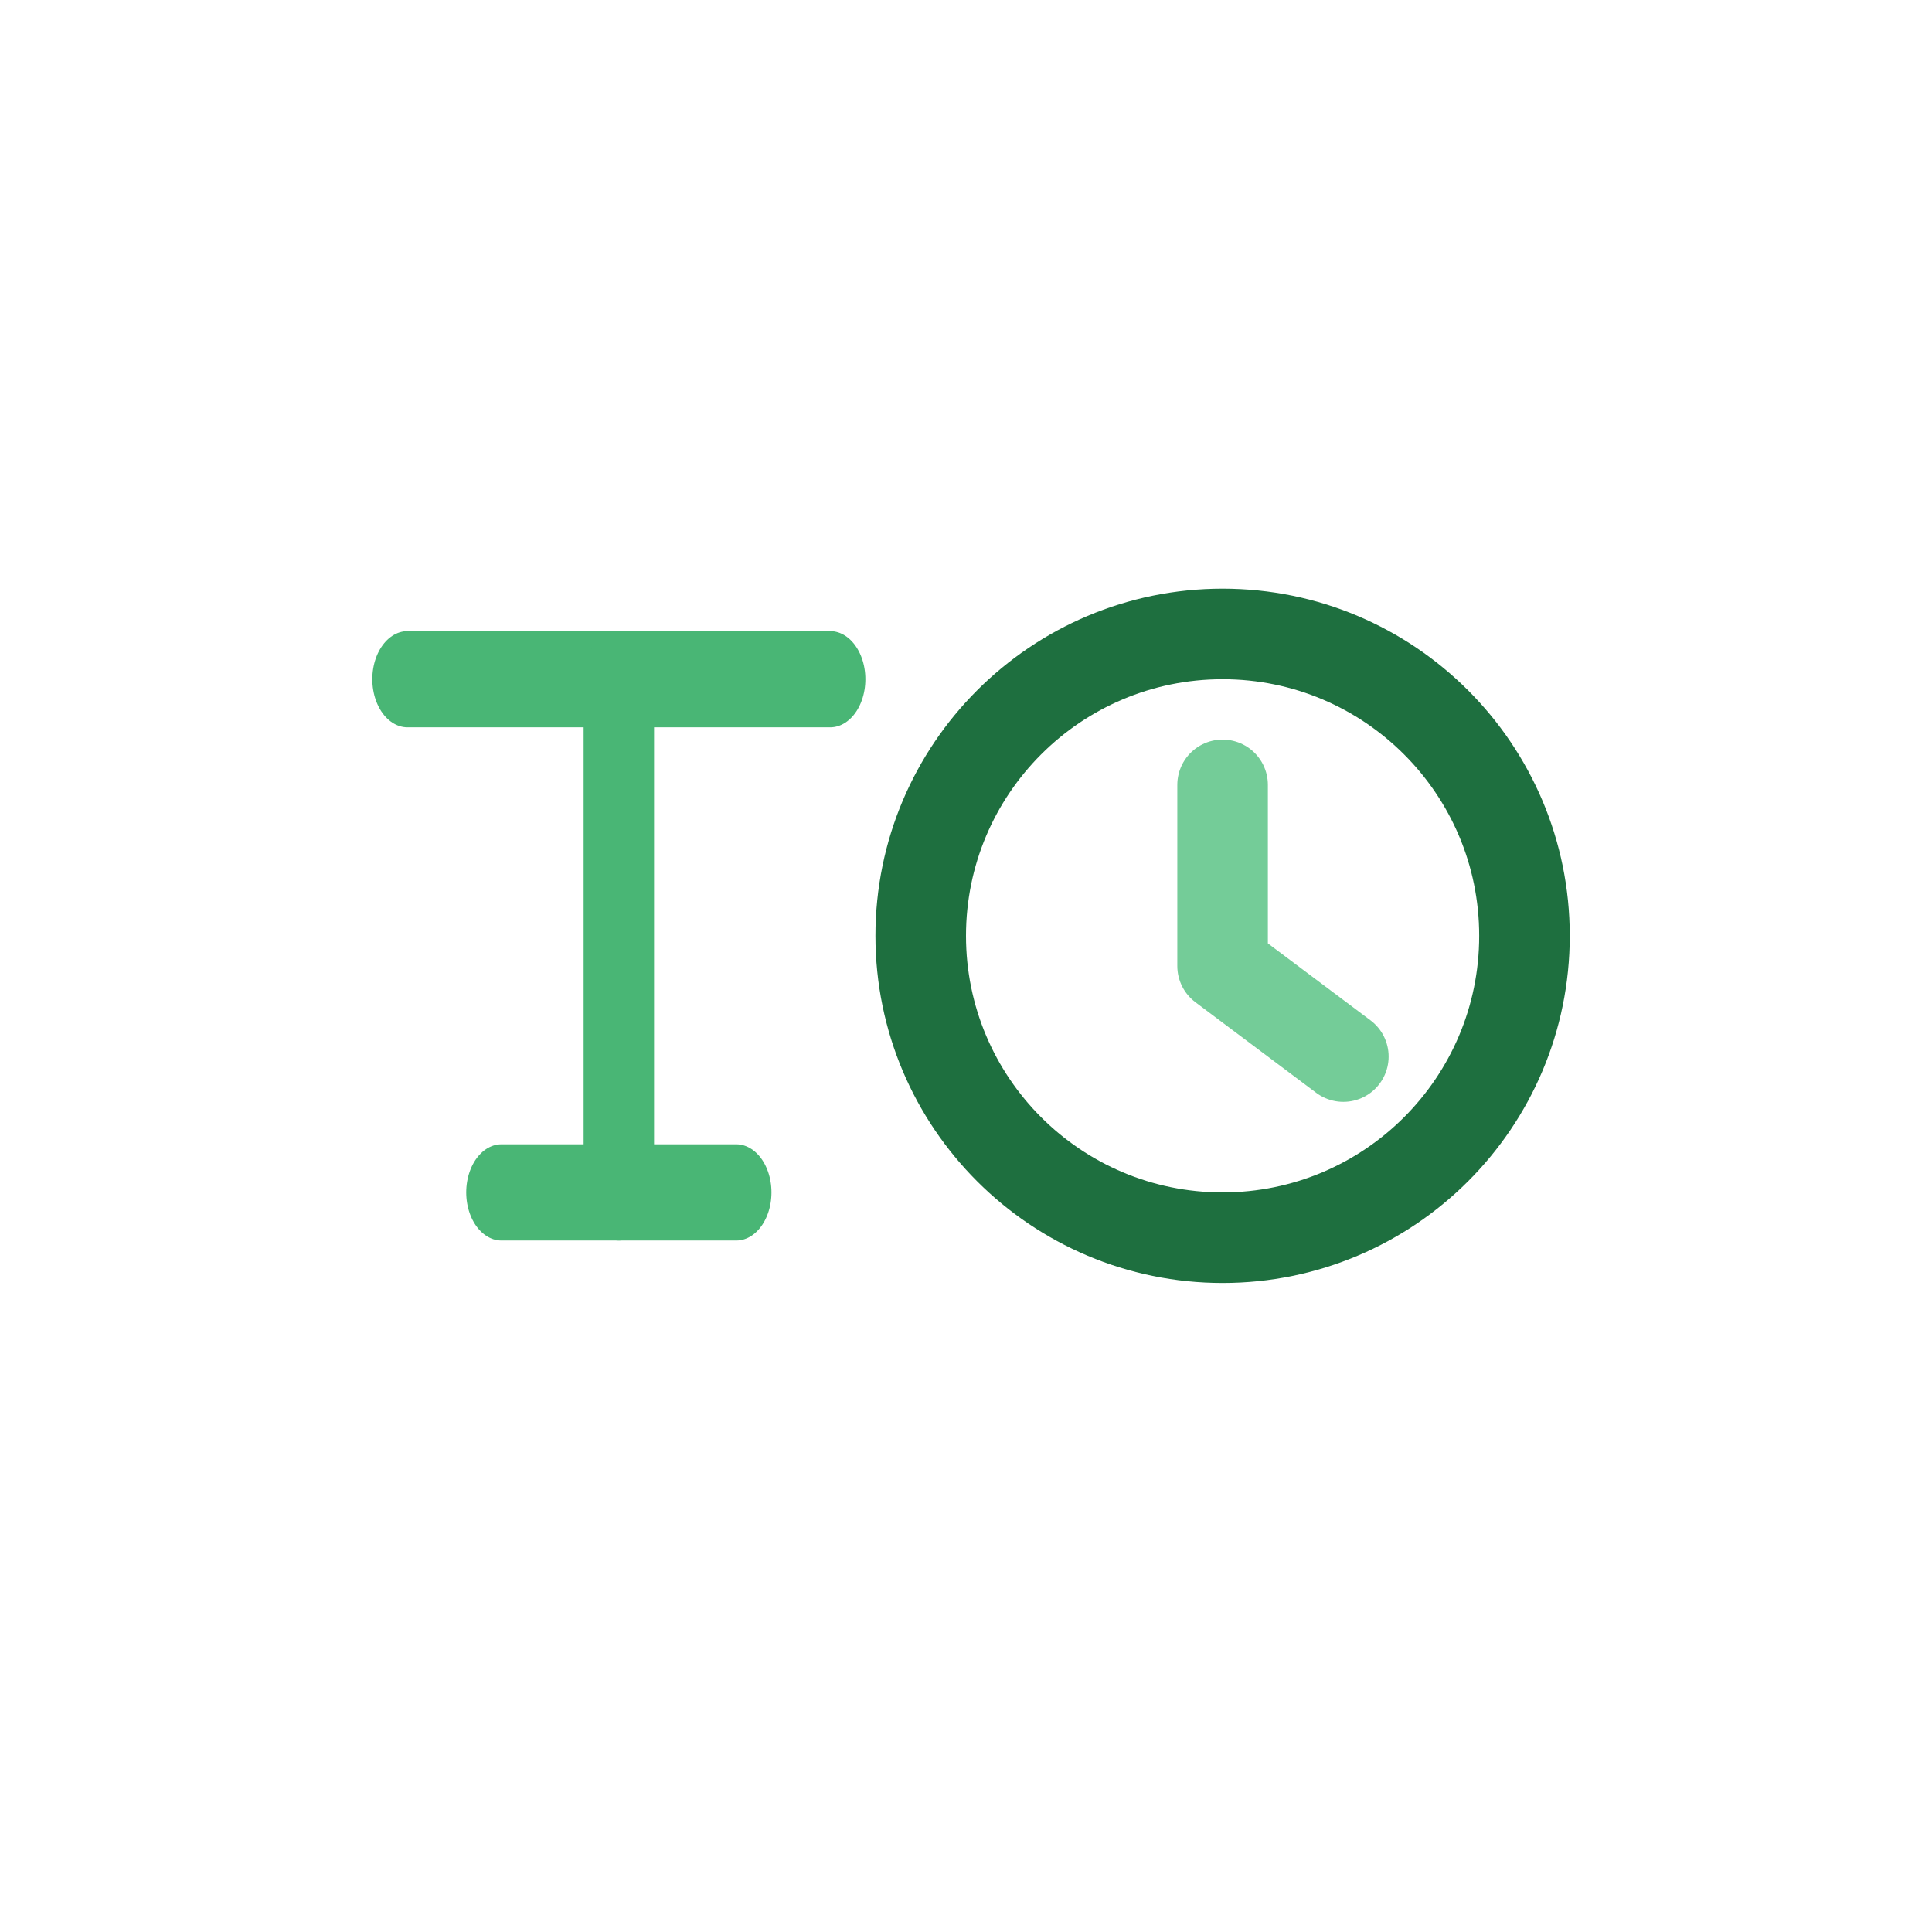
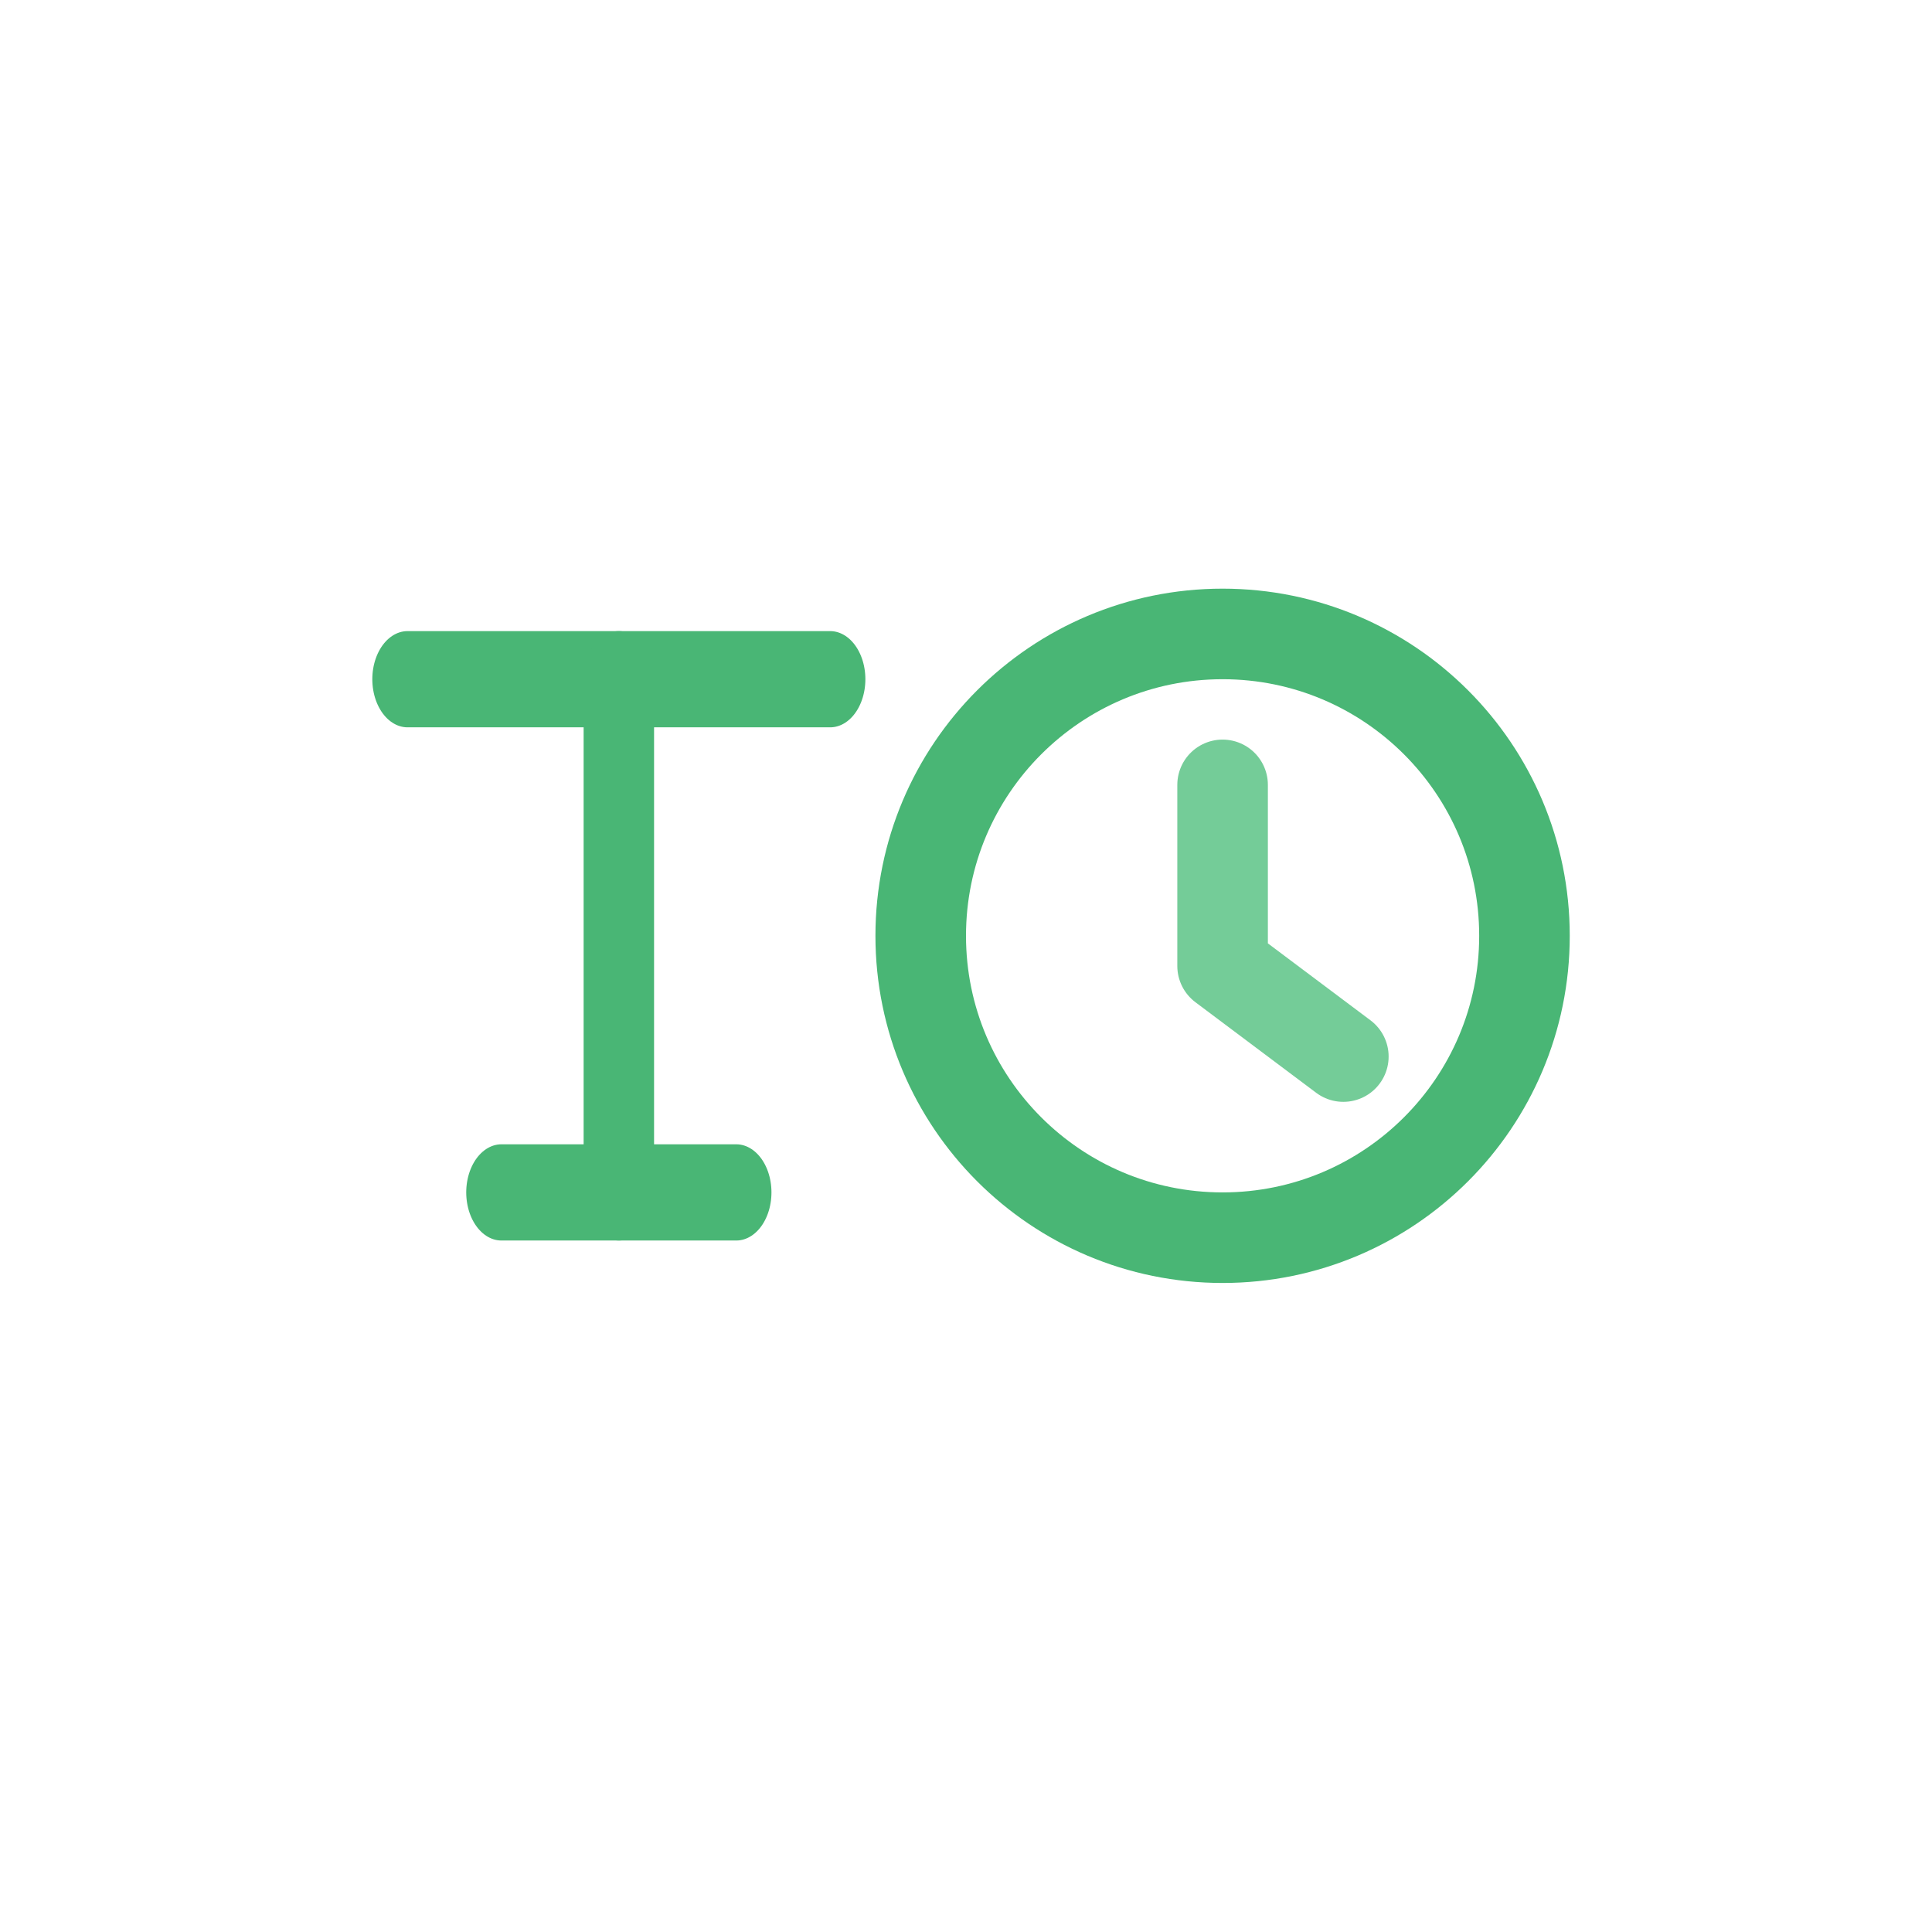
<svg xmlns="http://www.w3.org/2000/svg" clip-rule="evenodd" fill-rule="evenodd" stroke-linecap="round" viewBox="0 0 64 64">
  <g fill="none" stroke-width="3" transform="translate(-3.5)">
    <g stroke="#49b675" transform="matrix(.777778 0 0 1.0625 3.777778 -3)">
      <path d="m17 24h18" />
      <path d="m26 24v16" />
      <path d="m21 40h10" />
    </g>
-     <circle cx="44" cy="31" r="10" stroke="#1e6f3f" stroke-linecap="butt" />
+     <circle cx="44" cy="31" r="10" stroke="#49b675" stroke-linecap="butt" />
    <path d="m44 26v6l4 3" stroke="#74cc98" stroke-linejoin="round" />
  </g>
</svg>
